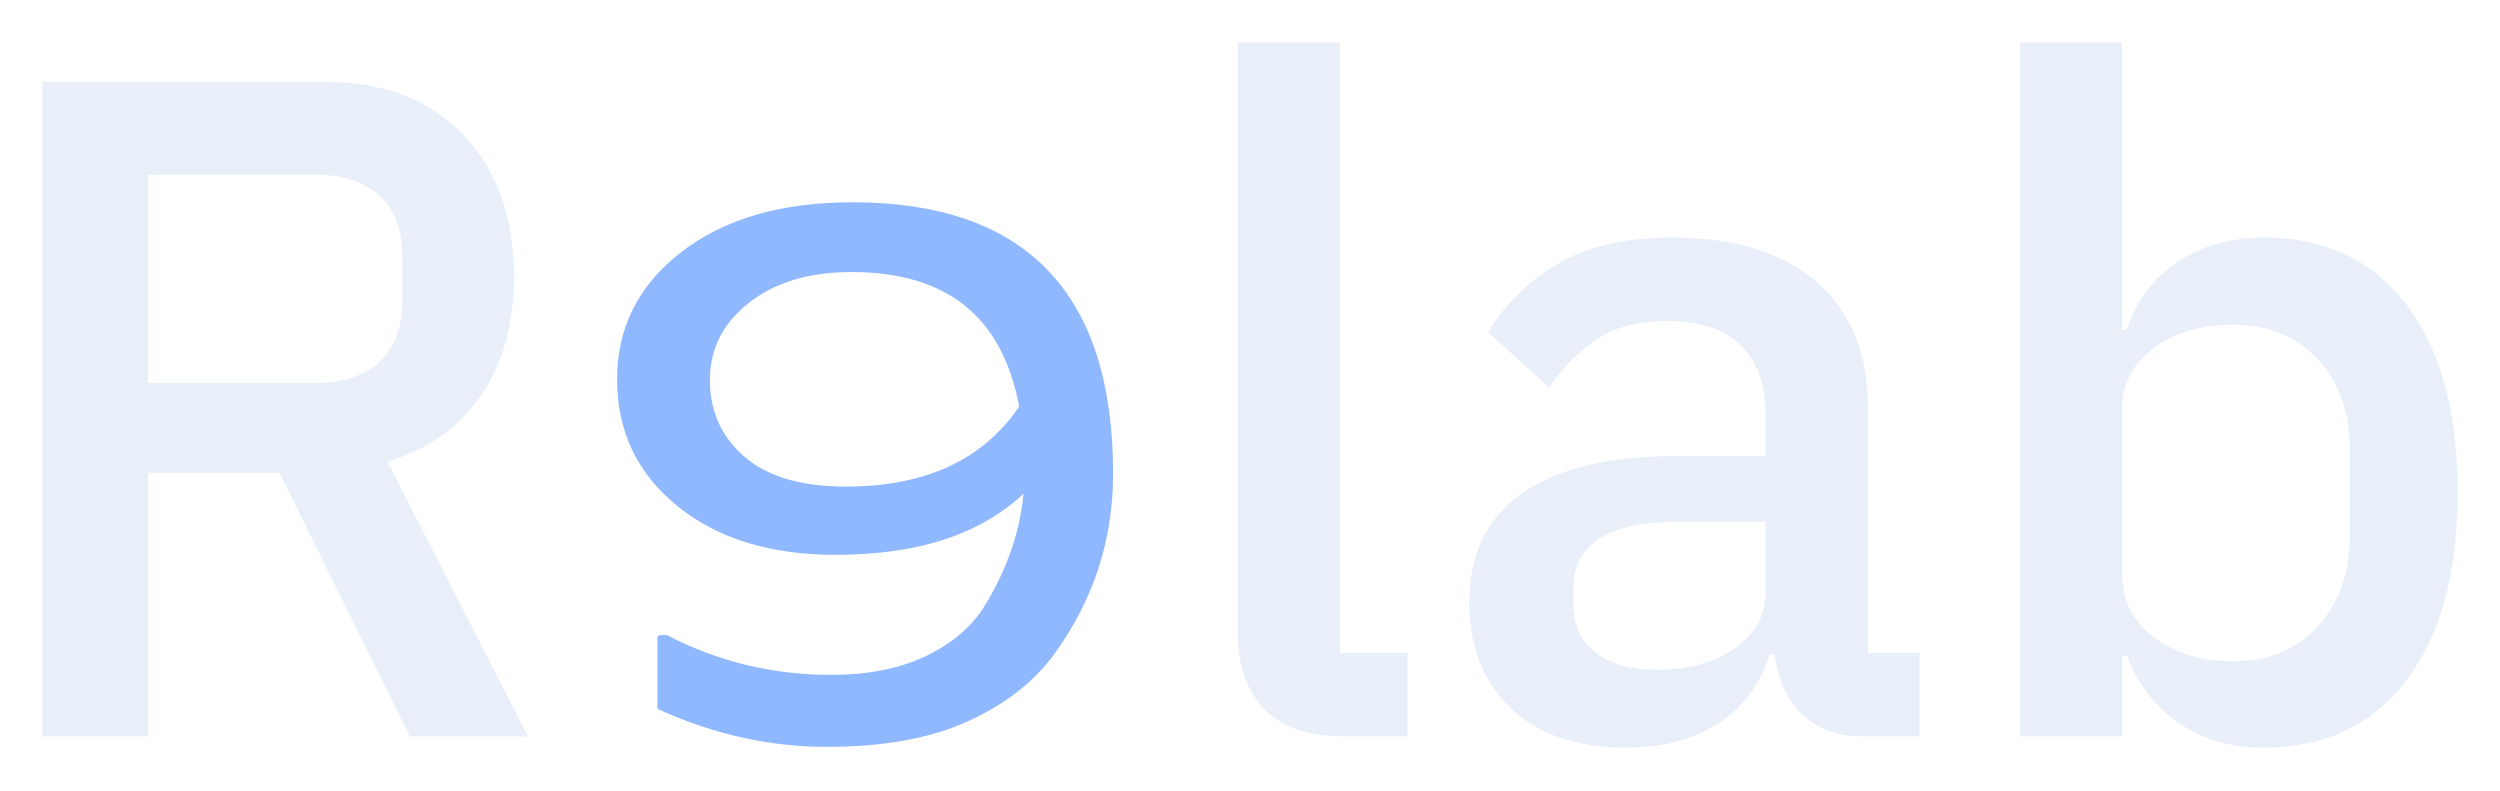
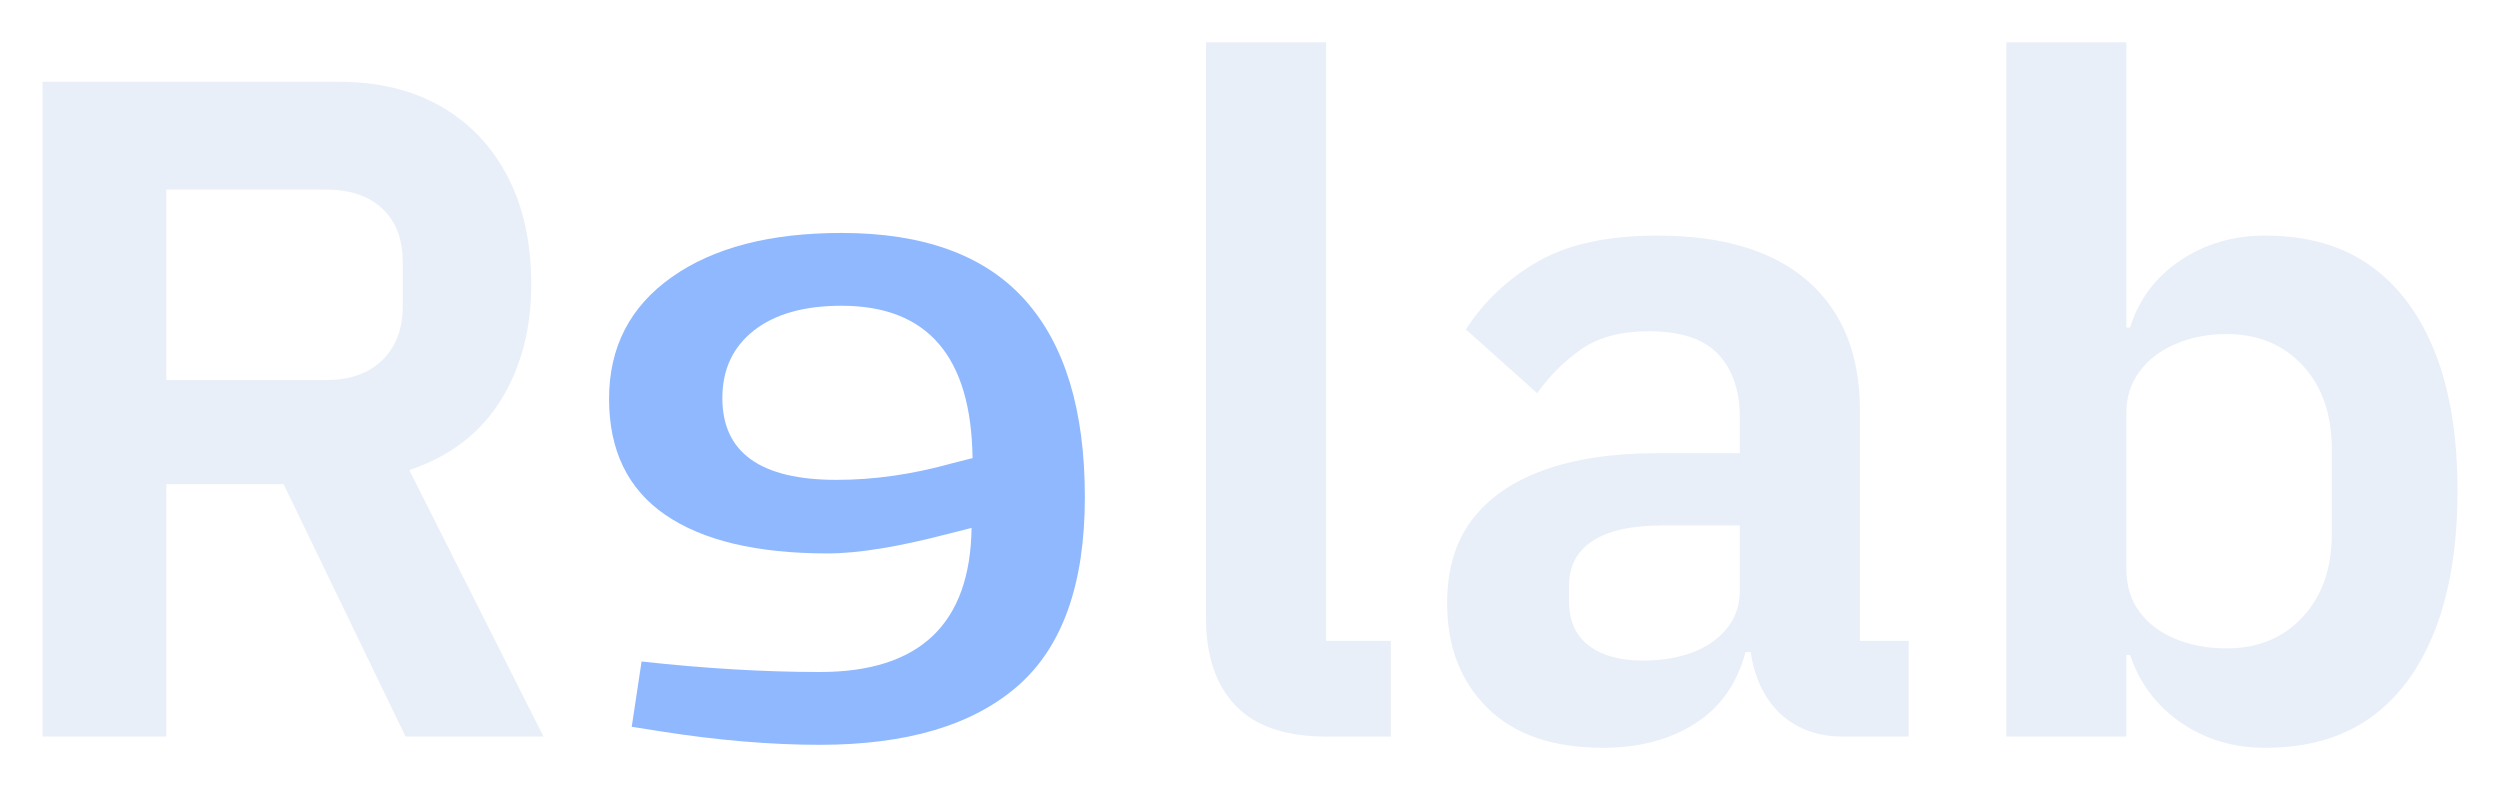
- <svg xmlns="http://www.w3.org/2000/svg" viewBox="40.9 -785.1 2666.2 842.2" width="810" height="256" role="img" aria-label="Relab">
+ <svg xmlns="http://www.w3.org/2000/svg" viewBox="36.9 -785.1 2664.4 842.2" width="810" height="256" role="img" aria-label="Relab">
  <g transform="translate(0.0 0) scale(1)">
-     <path d="M199 281V0H86V698H387Q450 698 494.5 673.0Q539 648 564.0 601.5Q589 555 589 489Q589 416 554.5 364.5Q520 313 454 293L604 0H478L339 281ZM199 377H379Q407 377 427.5 387.0Q448 397 459.0 416.5Q470 436 470 464V512Q470 541 459.0 560.0Q448 579 427.5 589.0Q407 599 379 599H199Z" transform="scale(1,-1)" fill="#e9eff8" />
+     <path d="M214 269V0H82V698H397Q461 698 507.0 671.5Q553 645 578.0 596.5Q603 548 603 482Q603 411 570.5 358.5Q538 306 473 284L616 0H469L339 269ZM214 380H384Q410 380 428.0 389.5Q446 399 456.0 416.5Q466 434 466 459V505Q466 531 456.0 548.0Q446 565 428.0 574.0Q410 583 384 583H214Z" transform="scale(1,-1)" fill="#e9eff8" />
  </g>
-   <g transform="translate(655.0 0) scale(1)">
-     <g transform="translate(308.5 0) scale(1.0 0.8) translate(-308.5 0)">
-       <path d="M277 246Q174 246 111.0 310.0Q48 374 48.0 476.0Q48 578 115.5 643.0Q183 708 295 708Q569 708 569 350Q569 219 507 112Q475 57 416.0 23.5Q357 -10 267.5 -10.0Q178 -10 91 39V131H96Q178 78 272 78Q333 78 376.0 104.0Q419 130 440 173Q478 251 482 333H480Q412 246 277 246ZM294 623Q225 623 182.0 581.0Q139 539 139.0 475.0Q139 411 177.0 370.0Q215 329 288 329Q418 329 477 439Q450 623 294 623Z" transform="scale(1,-1)" fill="#8fb8ff" stroke="#8fb8ff" stroke-width="8.0" stroke-linejoin="round" />
+   <g transform="translate(664.0 0) scale(1)">
+     <g transform="translate(275.5 0) scale(1.05 0.8) translate(-275.5 0)">
+       <path d="M248 86Q400 86 402 278L378 270Q302 244 256 244Q148 244 91.0 295.5Q34 347 34.0 450.0Q34 553 97.5 612.0Q161 671 270 671Q395 671 456.0 582.0Q517 493 517.0 319.0Q517 145 448.5 67.0Q380 -11 248 -11Q173 -11 86 7L57 13L67 100Q164 86 248 86ZM265 342Q322 342 382 364L403 371Q401 574 270 574Q213 574 181.0 541.0Q149 508 149 451Q149 342 265 342Z" transform="scale(1,-1)" fill="#8fb8ff" />
    </g>
  </g>
-   <g transform="translate(1283.0 0) scale(1)">
-     <path d="M259 0H190Q134 0 106.0 29.5Q78 59 78 109V740H187V89H259Z" transform="scale(1,-1)" fill="#e9eff8" />
+   <g transform="translate(1248.2 0) scale(1)">
+     <path d="M271 0H202Q137 0 105.5 33.0Q74 66 74 126V740H202V102H271Z" transform="scale(1,-1)" fill="#e9eff8" />
  </g>
-   <g transform="translate(1568.0 0) scale(1)">
-     <path d="M520 0H459Q429 0 407.5 13.5Q386 27 375.0 52.0Q364 77 364 111V120L395 87H360Q345 39 305.0 13.5Q265 -12 208 -12Q128 -12 84.0 30.0Q40 72 40 143Q40 195 65.5 229.5Q91 264 140.0 281.5Q189 299 262 299H356V343Q356 390 330.0 416.5Q304 443 249 443Q204 443 174.5 422.5Q145 402 125 372L60 431Q86 475 133.5 503.5Q181 532 256 532Q356 532 410.5 484.5Q465 437 465 350V89H520ZM356 229H264Q207 229 179.0 211.0Q151 193 151 159V141Q151 107 175.0 89.0Q199 71 239 71Q273 71 299.0 81.0Q325 91 340.5 110.0Q356 129 356 154Z" transform="scale(1,-1)" fill="#e9eff8" />
+   <g transform="translate(1542.2 0) scale(1)">
+     <path d="M529 0H458Q429 0 406.5 13.5Q384 27 371.5 53.0Q359 79 359 114V125L391 90H355Q342 40 301.5 14.0Q261 -12 203 -12Q123 -12 80.0 30.5Q37 73 37 142Q37 196 63.5 231.0Q90 266 140.0 284.0Q190 302 260 302H349V340Q349 383 326.0 407.5Q303 432 252 432Q207 432 179.5 412.5Q152 393 133 366L57 434Q86 479 134.0 506.5Q182 534 261 534Q366 534 421.5 485.5Q477 437 477 348V102H529ZM349 225H267Q217 225 192.0 208.5Q167 192 167 161V144Q167 113 188.0 97.0Q209 81 246 81Q275 81 298.0 89.5Q321 98 335.0 115.0Q349 132 349 156Z" transform="scale(1,-1)" fill="#e9eff8" />
  </g>
-   <g transform="translate(2117.0 0) scale(1)">
-     <path d="M78 0V740H187V434H192Q208 481 247.0 506.5Q286 532 338 532Q404 532 450.0 499.5Q496 467 520.5 406.5Q545 346 545 260Q545 175 520.5 114.0Q496 53 450.0 20.5Q404 -12 338 -12Q286 -12 248.0 14.0Q210 40 192 86H187V0ZM305 80Q362 80 396.0 117.5Q430 155 430 215V305Q430 365 396.0 402.0Q362 439 305 439Q272 439 245.5 428.0Q219 417 203.0 397.0Q187 377 187 350V174Q187 144 203.0 123.5Q219 103 245.5 91.5Q272 80 305 80Z" transform="scale(1,-1)" fill="#e9eff8" />
+   <g transform="translate(2101.2 0) scale(1)">
+     <path d="M74 0V740H202V436H206Q220 481 259.5 507.5Q299 534 350 534Q417 534 462.0 502.0Q507 470 531.0 409.5Q555 349 555 262Q555 175 531.0 113.5Q507 52 462.0 20.0Q417 -12 350 -12Q299 -12 260.0 15.0Q221 42 206 87H202V0ZM309 94Q359 94 390.0 127.5Q421 161 421 216V306Q421 362 390.0 395.5Q359 429 309 429Q279 429 254.5 418.5Q230 408 216.0 389.0Q202 370 202 345V179Q202 152 216.0 133.0Q230 114 254.5 104.0Q279 94 309 94Z" transform="scale(1,-1)" fill="#e9eff8" />
  </g>
</svg>
